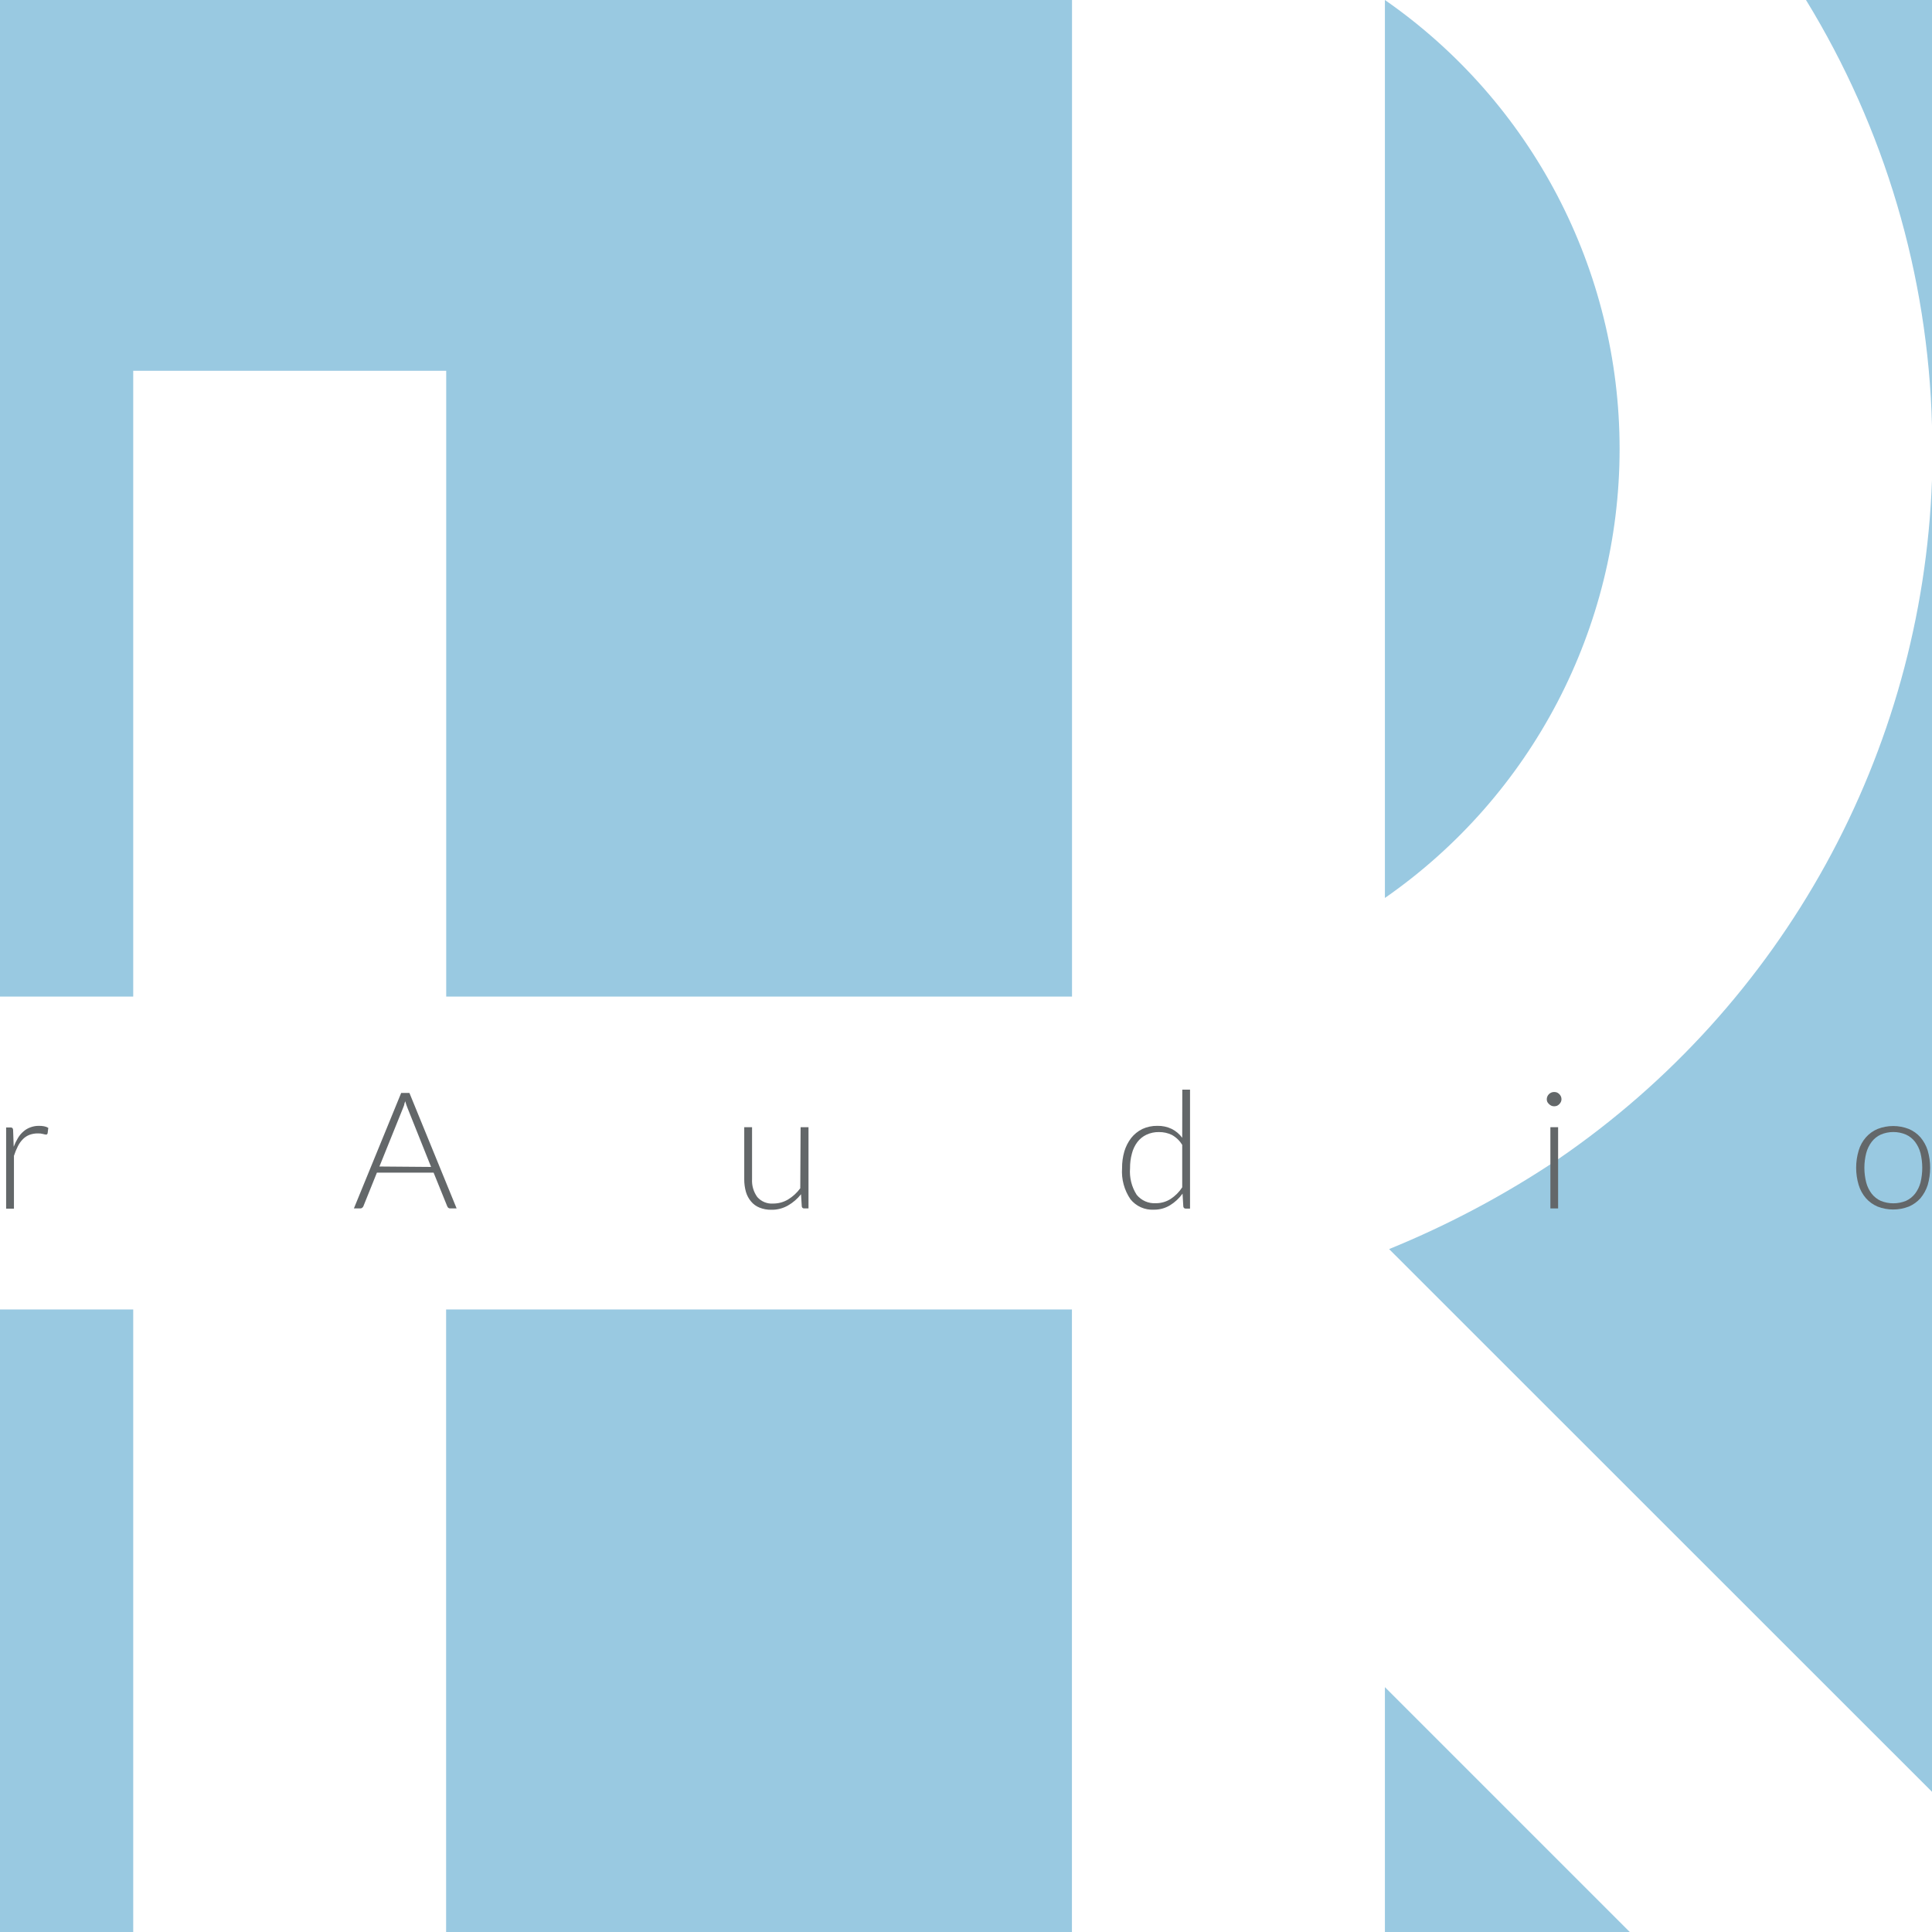
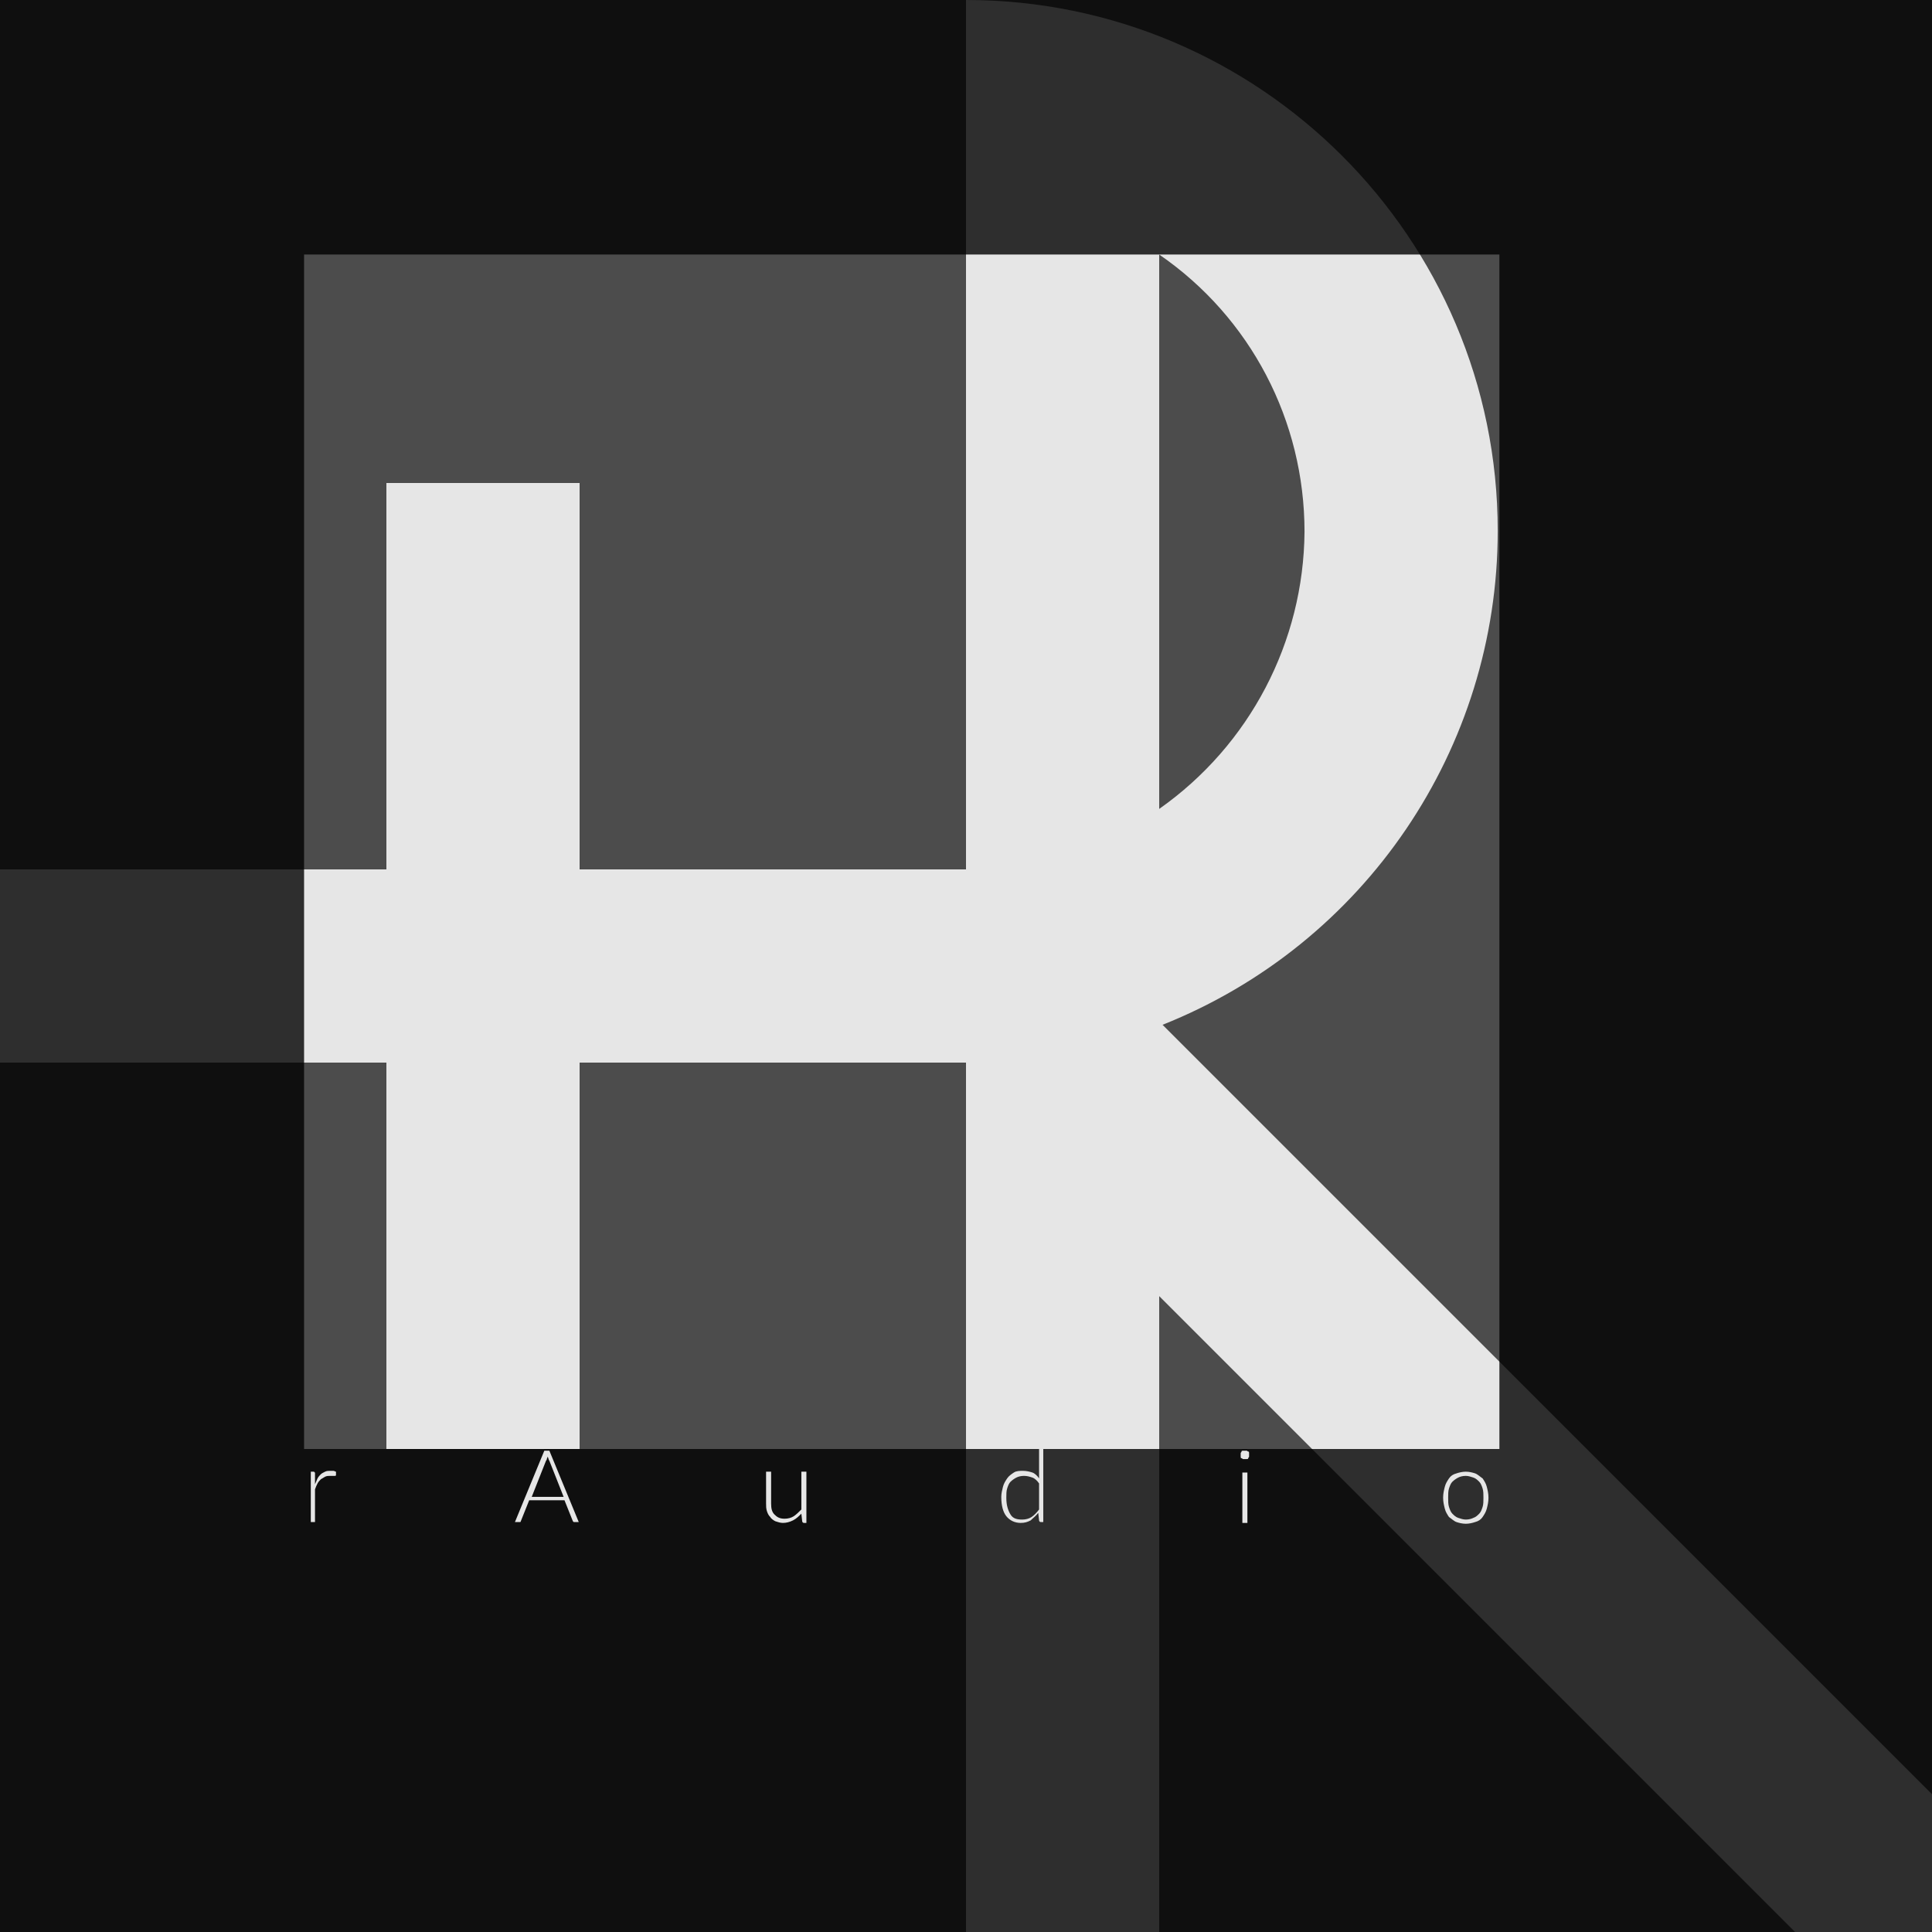
- <svg xmlns="http://www.w3.org/2000/svg" width="600px" height="600px" viewBox="0 0 230 230">
-   <defs>
-     <style>
- .cls-1{fill:none;}
- .box{fill:hsl(200,100%,35%);
- 	opacity:0.4;isolation:isolate;}
- .text{fill:hsl(200,3%,40%);}
+ <svg xmlns="http://www.w3.org/2000/svg" version="1.1" id="Layer_1" x="0px" y="0px" viewBox="0 0 230 230" style="enable-background:new 0 0 230 230;" xml:space="preserve">
+   <style type="text/css">
+ 	.st0{fill:#E6E6E6;}
+ 	.st1{opacity:0.7;}
+ 	.st2{opacity:0.95;}
+ 	.st3{opacity:0.8;}
</style>
-   </defs>
-   <path class="cls-1" d="M48.24,131.1c0,.16-.08.3-.12.44s-.1.27-.15.39l-2.8,6.94h6.15l-2.8-7A8.56,8.56,0,0,1,48.24,131.1Z" />
-   <path class="cls-1" d="M139.51,135.09a3.45,3.45,0,0,0-1.54-.34,3.38,3.38,0,0,0-1.5.32,2.92,2.92,0,0,0-1.07.87,3.87,3.87,0,0,0-.65,1.37,6.33,6.33,0,0,0-.22,1.74,5.11,5.11,0,0,0,.79,3.17,2.73,2.73,0,0,0,2.29,1,3.23,3.23,0,0,0,1.74-.5,4.71,4.71,0,0,0,1.39-1.39v-5.08A3.34,3.34,0,0,0,139.51,135.09Z" />
-   <polygon class="box" points="15.86 44.14 53.12 44.14 53.12 118.64 127.62 118.64 127.62 0 0 0 0 118.64 15.86 118.64 15.86 44.14" />
-   <polygon class="box" points="164.87 230 194.02 230 164.87 200.85 164.87 230" />
-   <rect class="box" x="53.11" y="155.89" width="74.5" height="74.11" />
-   <rect class="box" y="155.89" width="15.86" height="74.11" />
-   <path class="box" d="M230,0H215a102,102,0,0,1,15,50.67Z" />
-   <path class="box" d="M230,57.15A102.44,102.44,0,0,1,185.49,138h0a112.11,112.11,0,0,1-20.12,10.7L230,213.31" />
-   <path class="box" d="M192.81,53.45A65.1,65.1,0,0,0,164.87,0V106.9A65.12,65.12,0,0,0,192.81,53.45Z" />
-   <path class="text" d="M1.66,137.6a7.84,7.84,0,0,1,.47-1.15,3.34,3.34,0,0,1,.6-.84,2.2,2.2,0,0,1,.78-.51,2.79,2.79,0,0,1,1-.17,2.07,2.07,0,0,1,.62.07,1.82,1.82,0,0,0,.36.07c.09,0,.15-.06.18-.16l.08-.64a1.42,1.42,0,0,0-.51-.19,3,3,0,0,0-.6-.05,2.8,2.8,0,0,0-1,.17,2.54,2.54,0,0,0-.84.49,3.17,3.17,0,0,0-.66.78,6.41,6.41,0,0,0-.51,1.05l-.07-2a.38.38,0,0,0-.08-.23.33.33,0,0,0-.24-.07H.73v9.67h.93Z" />
-   <path class="text" d="M47.76,130.11l-5.63,13.75h.76a.31.31,0,0,0,.23-.08.4.4,0,0,0,.14-.18l1.61-4h6.75l1.62,4a.53.53,0,0,0,.13.19.35.35,0,0,0,.23.07h.76l-5.62-13.75Zm-2.59,8.76,2.8-6.94q.08-.18.15-.39c0-.14.08-.28.12-.44a8.56,8.56,0,0,0,.28.82l2.8,7Z" />
-   <path class="text" d="M95.27,141.46a5,5,0,0,1-1.46,1.34,3.43,3.43,0,0,1-1.76.48,2.29,2.29,0,0,1-1.9-.78,3.31,3.31,0,0,1-.62-2.13v-6.18H88.6v6.18a5.49,5.49,0,0,0,.2,1.52,3.11,3.11,0,0,0,.61,1.14,2.48,2.48,0,0,0,1,.73,3.57,3.57,0,0,0,1.4.26,3.82,3.82,0,0,0,2-.51,5.34,5.34,0,0,0,1.55-1.34l.09,1.44a.26.26,0,0,0,.28.25h.52v-9.67h-.94Z" />
-   <path class="text" d="M140.74,135.45a3.51,3.51,0,0,0-1.26-1.06,3.74,3.74,0,0,0-1.7-.36,4.11,4.11,0,0,0-1.8.38,3.92,3.92,0,0,0-1.32,1.07,5,5,0,0,0-.81,1.59,7,7,0,0,0-.27,2,5.82,5.82,0,0,0,1,3.7,3.34,3.34,0,0,0,2.78,1.24,3.59,3.59,0,0,0,1.92-.52,5.19,5.19,0,0,0,1.5-1.39l.09,1.53a.27.27,0,0,0,.3.25h.5V129.72h-.92Zm0,5.9a4.71,4.71,0,0,1-1.39,1.39,3.23,3.23,0,0,1-1.74.5,2.73,2.73,0,0,1-2.29-1,5.11,5.11,0,0,1-.79-3.17,6.33,6.33,0,0,1,.22-1.74,3.87,3.87,0,0,1,.65-1.37,2.92,2.92,0,0,1,1.07-.87,3.38,3.38,0,0,1,1.5-.32,3.45,3.45,0,0,1,1.54.34,3.34,3.34,0,0,1,1.23,1.18Z" />
-   <path class="text" d="M184.42,131.45a.92.92,0,0,0,.28.19.88.88,0,0,0,.33.06,1,1,0,0,0,.33-.06,1,1,0,0,0,.46-.46.71.71,0,0,0,.07-.32.8.8,0,0,0-.07-.34.88.88,0,0,0-.19-.27,1,1,0,0,0-.27-.19A1,1,0,0,0,185,130a.88.88,0,0,0-.33.07.92.92,0,0,0-.28.19.85.85,0,0,0-.18.27.8.8,0,0,0-.07.34.71.71,0,0,0,.07.32A1,1,0,0,0,184.42,131.45Z" />
-   <polygon class="text" points="185.49 143.86 185.49 137.98 185.49 134.19 184.57 134.19 184.57 138.59 184.57 143.86 185.49 143.86" />
-   <path class="text" d="M228.63,135.4a3.81,3.81,0,0,0-1.39-1,5.12,5.12,0,0,0-3.72,0,3.81,3.81,0,0,0-1.39,1,4.19,4.19,0,0,0-.86,1.57,7.15,7.15,0,0,0,0,4.1,4.35,4.35,0,0,0,.86,1.57,3.9,3.9,0,0,0,1.39,1,5.12,5.12,0,0,0,3.72,0,3.9,3.9,0,0,0,1.39-1,4.67,4.67,0,0,0,.86-1.57,7.39,7.39,0,0,0,0-4.1A4.48,4.48,0,0,0,228.63,135.4Zm0,5.38a3.84,3.84,0,0,1-.65,1.33,2.9,2.9,0,0,1-1.08.85,4,4,0,0,1-3,0,2.9,2.9,0,0,1-1.08-.85,3.84,3.84,0,0,1-.65-1.33,7.11,7.11,0,0,1,0-3.51,3.89,3.89,0,0,1,.65-1.34,2.83,2.83,0,0,1,1.08-.86,3.83,3.83,0,0,1,3,0,2.83,2.83,0,0,1,1.08.86,3.89,3.89,0,0,1,.65,1.34,7.44,7.44,0,0,1,0,3.51Z" />
+   <rect x="0" y="0" class="st0" width="230" height="230" />
+   <g id="Layer_2_1_" class="st1">
+     <g id="Layer_1-2">
+       <polygon class="st2" points="0,103.5 46,103.5 46,57.5 69,57.5 69,103.5 115,103.5 115,23 115,0 0,0   " />
+       <polygon class="st2" points="138,230 213.7,230 138,154.3   " />
+       <polygon class="st2" points="69,126.5 69,172.5 46,172.5 46,126.5 0,126.5 0,230 115,230 115,126.5   " />
+       <path class="st2" d="M115,0c34.9,0,63.3,28.3,63.3,63.2c0,25.9-15.8,49.2-39.9,58.8l91.7,91.7V0H115z" />
+       <path class="st2" d="M155.3,63.3c0-13.2-6.4-25.5-17.3-33v66C148.8,88.7,155.2,76.4,155.3,63.3z" />
+     </g>
+   </g>
+   <path class="st3" d="M0,0v230h230V0H0z M178.5,172.5H36.2V30.3h142.3V172.5z" />
+   <g>
+     <path class="st0" d="M37.5,176.7c0.1-0.2,0.2-0.5,0.3-0.7c0.1-0.2,0.3-0.4,0.4-0.5s0.3-0.2,0.5-0.3s0.4-0.1,0.6-0.1   c0.1,0,0.2,0,0.4,0c0.1,0,0.2,0.1,0.3,0.1l0,0.4c0,0.1-0.1,0.1-0.1,0.1c0,0-0.1,0-0.2,0c-0.1,0-0.2,0-0.4,0c-0.2,0-0.4,0-0.6,0.1   c-0.2,0.1-0.3,0.2-0.5,0.3c-0.1,0.1-0.3,0.3-0.4,0.5s-0.2,0.4-0.3,0.7v3.9H37v-6h0.3c0.1,0,0.1,0,0.1,0c0,0,0,0.1,0.1,0.1   L37.5,176.7z" />
+     <path class="st0" d="M68.9,181.2h-0.5c-0.1,0-0.1,0-0.1,0c0,0-0.1-0.1-0.1-0.1l-1-2.5h-4.2l-1,2.5c0,0,0,0.1-0.1,0.1s-0.1,0-0.1,0   h-0.5l3.5-8.5h0.6L68.9,181.2z M67.1,178.2l-1.7-4.3c-0.1-0.1-0.1-0.3-0.2-0.5c0,0.1-0.1,0.2-0.1,0.3c0,0.1-0.1,0.2-0.1,0.2   l-1.7,4.3H67.1z" />
+     <path class="st0" d="M96,175.3v6h-0.3c-0.1,0-0.2-0.1-0.2-0.2l-0.1-0.9c-0.3,0.3-0.6,0.6-1,0.8c-0.4,0.2-0.8,0.3-1.2,0.3   c-0.3,0-0.6-0.1-0.9-0.2c-0.2-0.1-0.5-0.3-0.6-0.5c-0.2-0.2-0.3-0.4-0.4-0.7c-0.1-0.3-0.1-0.6-0.1-0.9v-3.8h0.6v3.8   c0,0.6,0.1,1,0.4,1.3s0.6,0.5,1.2,0.5c0.4,0,0.8-0.1,1.1-0.3c0.3-0.2,0.6-0.5,0.9-0.8v-4.5H96z" />
+     <path class="st0" d="M124.2,172.5v8.7h-0.3c-0.1,0-0.2-0.1-0.2-0.2l-0.1-0.9c-0.3,0.4-0.6,0.6-0.9,0.9c-0.4,0.2-0.7,0.3-1.2,0.3   c-0.7,0-1.3-0.3-1.7-0.8c-0.4-0.5-0.6-1.3-0.6-2.3c0-0.4,0.1-0.8,0.2-1.2s0.3-0.7,0.5-1s0.5-0.5,0.8-0.7c0.3-0.2,0.7-0.2,1.1-0.2   c0.4,0,0.8,0.1,1.1,0.2c0.3,0.1,0.6,0.4,0.8,0.7v-3.5H124.2z M123.7,176.6c-0.2-0.3-0.5-0.6-0.8-0.7c-0.3-0.1-0.6-0.2-1-0.2   c-0.4,0-0.7,0.1-0.9,0.2s-0.5,0.3-0.7,0.5c-0.2,0.2-0.3,0.5-0.4,0.8c-0.1,0.3-0.1,0.7-0.1,1.1c0,0.9,0.2,1.5,0.5,2s0.8,0.6,1.4,0.6   c0.4,0,0.8-0.1,1.1-0.3c0.3-0.2,0.6-0.5,0.9-0.9V176.6z" />
+     <path class="st0" d="M148.7,173.2c0,0.1,0,0.1,0,0.2c0,0.1-0.1,0.1-0.1,0.2s-0.1,0.1-0.2,0.1c-0.1,0-0.1,0-0.2,0s-0.1,0-0.2,0   c-0.1,0-0.1-0.1-0.2-0.1s-0.1-0.1-0.1-0.2c0-0.1,0-0.1,0-0.2c0-0.1,0-0.1,0-0.2c0-0.1,0.1-0.1,0.1-0.2s0.1-0.1,0.2-0.1   c0.1,0,0.1,0,0.2,0s0.1,0,0.2,0c0.1,0,0.1,0.1,0.2,0.1s0.1,0.1,0.1,0.2C148.7,173.1,148.7,173.1,148.7,173.2z M148.5,175.3v6h-0.6   v-6H148.5z" />
+     <path class="st0" d="M174.5,175.2c0.4,0,0.8,0.1,1.1,0.2c0.3,0.1,0.6,0.4,0.9,0.6c0.2,0.3,0.4,0.6,0.5,1s0.2,0.8,0.2,1.3   c0,0.5-0.1,0.9-0.2,1.3s-0.3,0.7-0.5,1c-0.2,0.3-0.5,0.5-0.9,0.6c-0.3,0.1-0.7,0.2-1.1,0.2c-0.4,0-0.8-0.1-1.1-0.2   c-0.3-0.1-0.6-0.4-0.9-0.6c-0.2-0.3-0.4-0.6-0.5-1s-0.2-0.8-0.2-1.3c0-0.5,0.1-0.9,0.2-1.3s0.3-0.7,0.5-1c0.2-0.3,0.5-0.5,0.9-0.6   C173.7,175.3,174.1,175.2,174.5,175.2z M174.5,180.9c0.4,0,0.7-0.1,0.9-0.2c0.3-0.1,0.5-0.3,0.7-0.5c0.2-0.2,0.3-0.5,0.4-0.8   c0.1-0.3,0.1-0.7,0.1-1.1c0-0.4,0-0.8-0.1-1.1c-0.1-0.3-0.2-0.6-0.4-0.8c-0.2-0.2-0.4-0.4-0.7-0.5c-0.3-0.1-0.6-0.2-0.9-0.2   c-0.4,0-0.7,0.1-0.9,0.2s-0.5,0.3-0.7,0.5c-0.2,0.2-0.3,0.5-0.4,0.8c-0.1,0.3-0.1,0.7-0.1,1.1c0,0.4,0,0.8,0.1,1.1   c0.1,0.3,0.2,0.6,0.4,0.8c0.2,0.2,0.4,0.4,0.7,0.5S174.2,180.9,174.5,180.9z" />
+   </g>
</svg>
